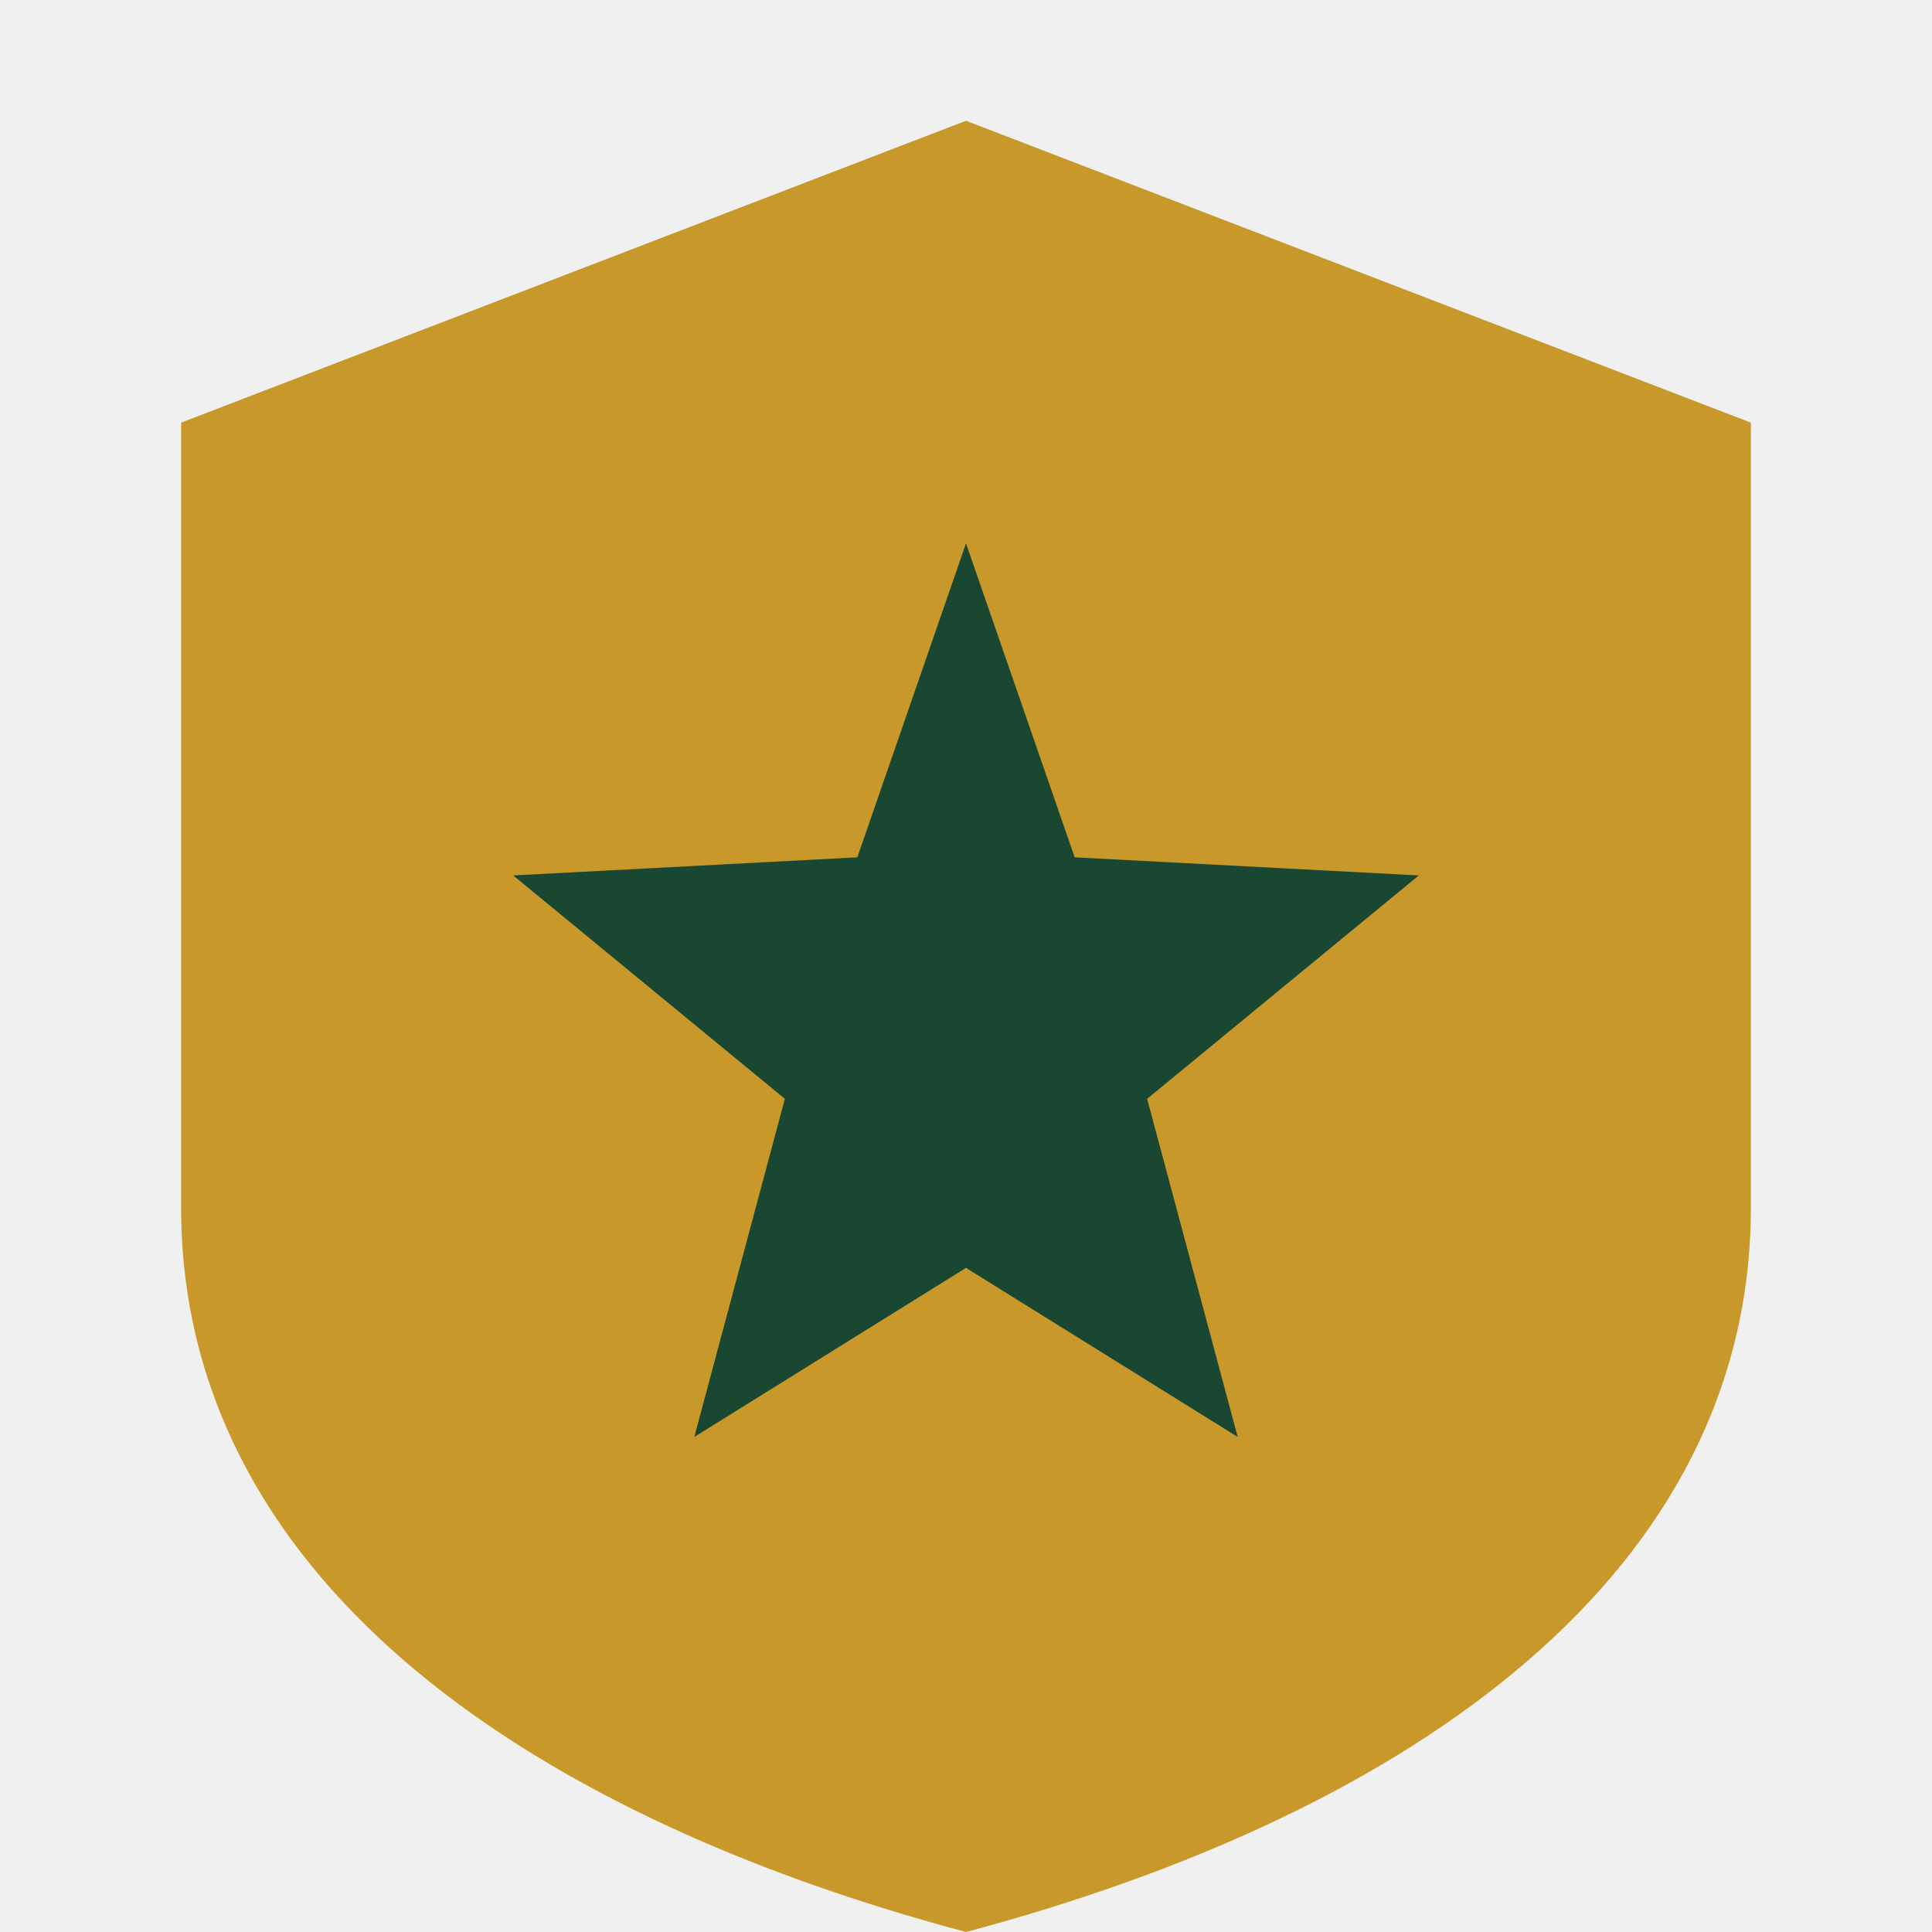
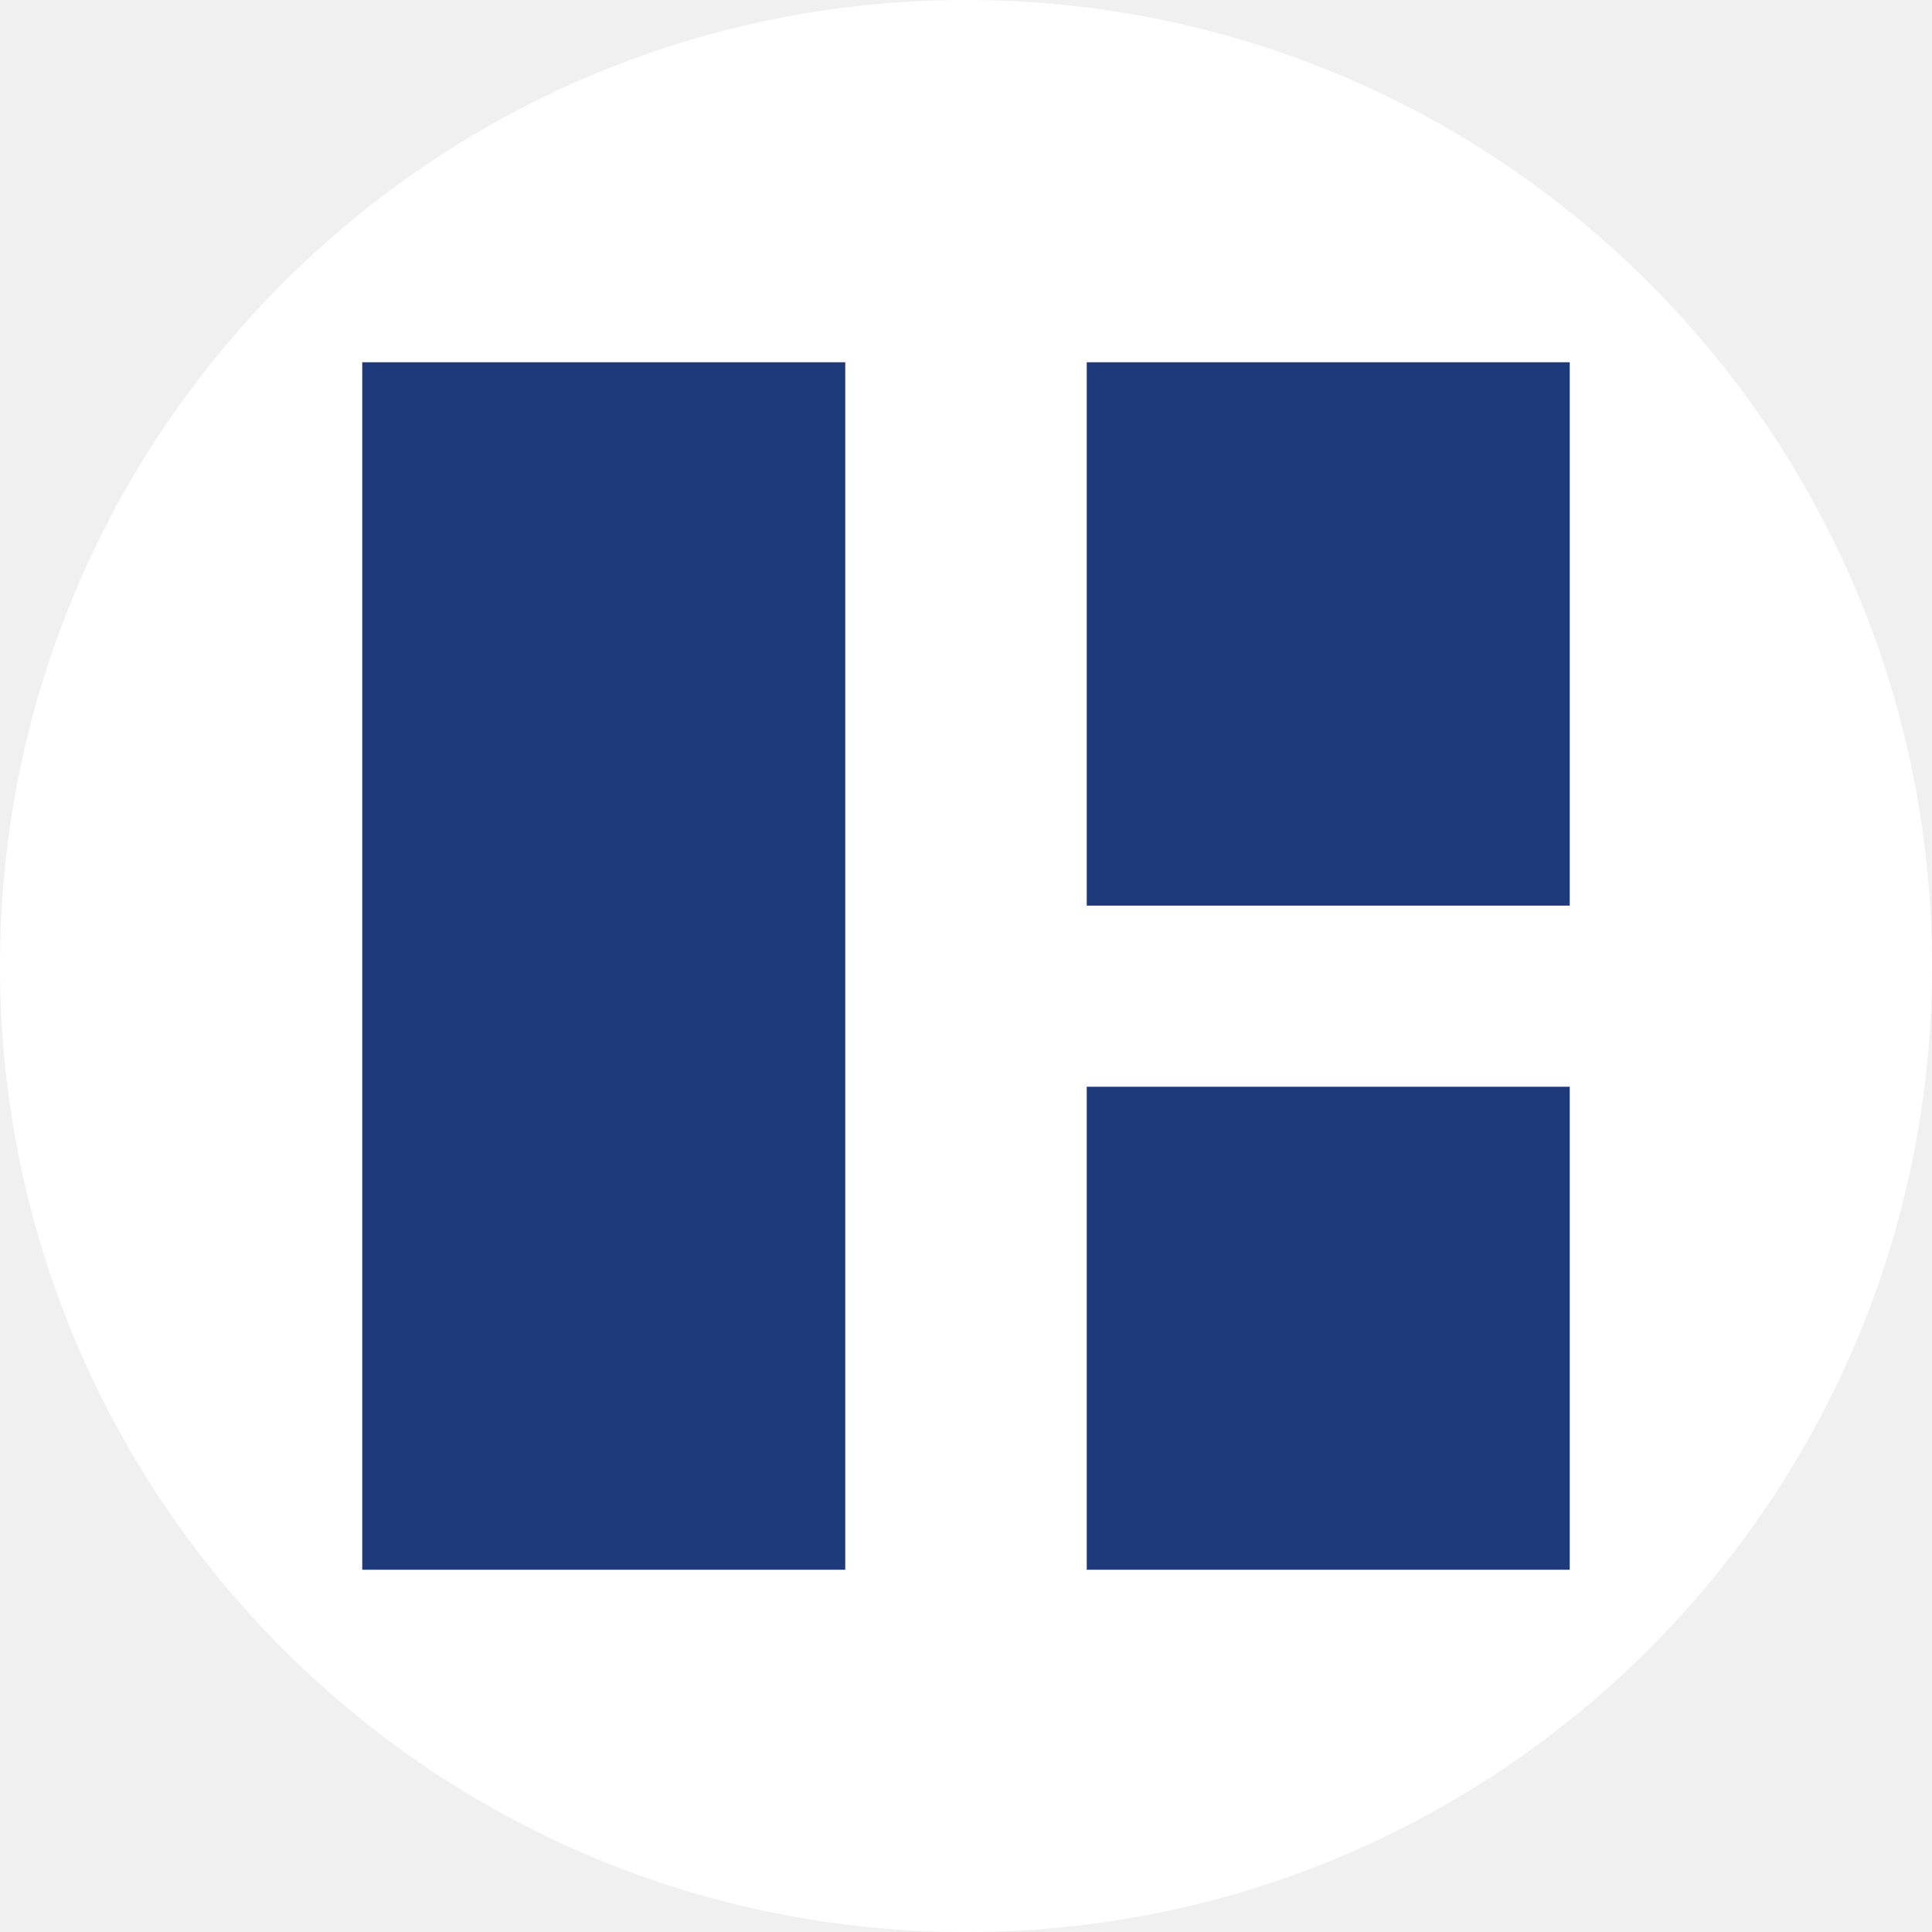
<svg xmlns="http://www.w3.org/2000/svg" width="32" height="32" viewBox="0 0 32 32">
-   <path d="M16 2L3 7v13c0 6 5.5 10 13 12 7.5-2 13-6 13-12V7Z" fill="#C9982A" />
-   <polygon points="16,9 17.8,14.2 23.5,14.5 19,18.2 20.5,23.8 16,21 11.5,23.8 13,18.2 8.5,14.5 14.2,14.2" fill="#1A4731" />
+   <circle cx="16" cy="16" r="16" fill="#ffffff" />
+   <rect x="6" y="6" width="8" height="20" fill="#1e3a7a" />
+   <rect x="18" y="6" width="8" height="9" fill="#1e3a7a" />
+   <rect x="18" y="18" width="8" height="8" fill="#1e3a7a" />
</svg>
